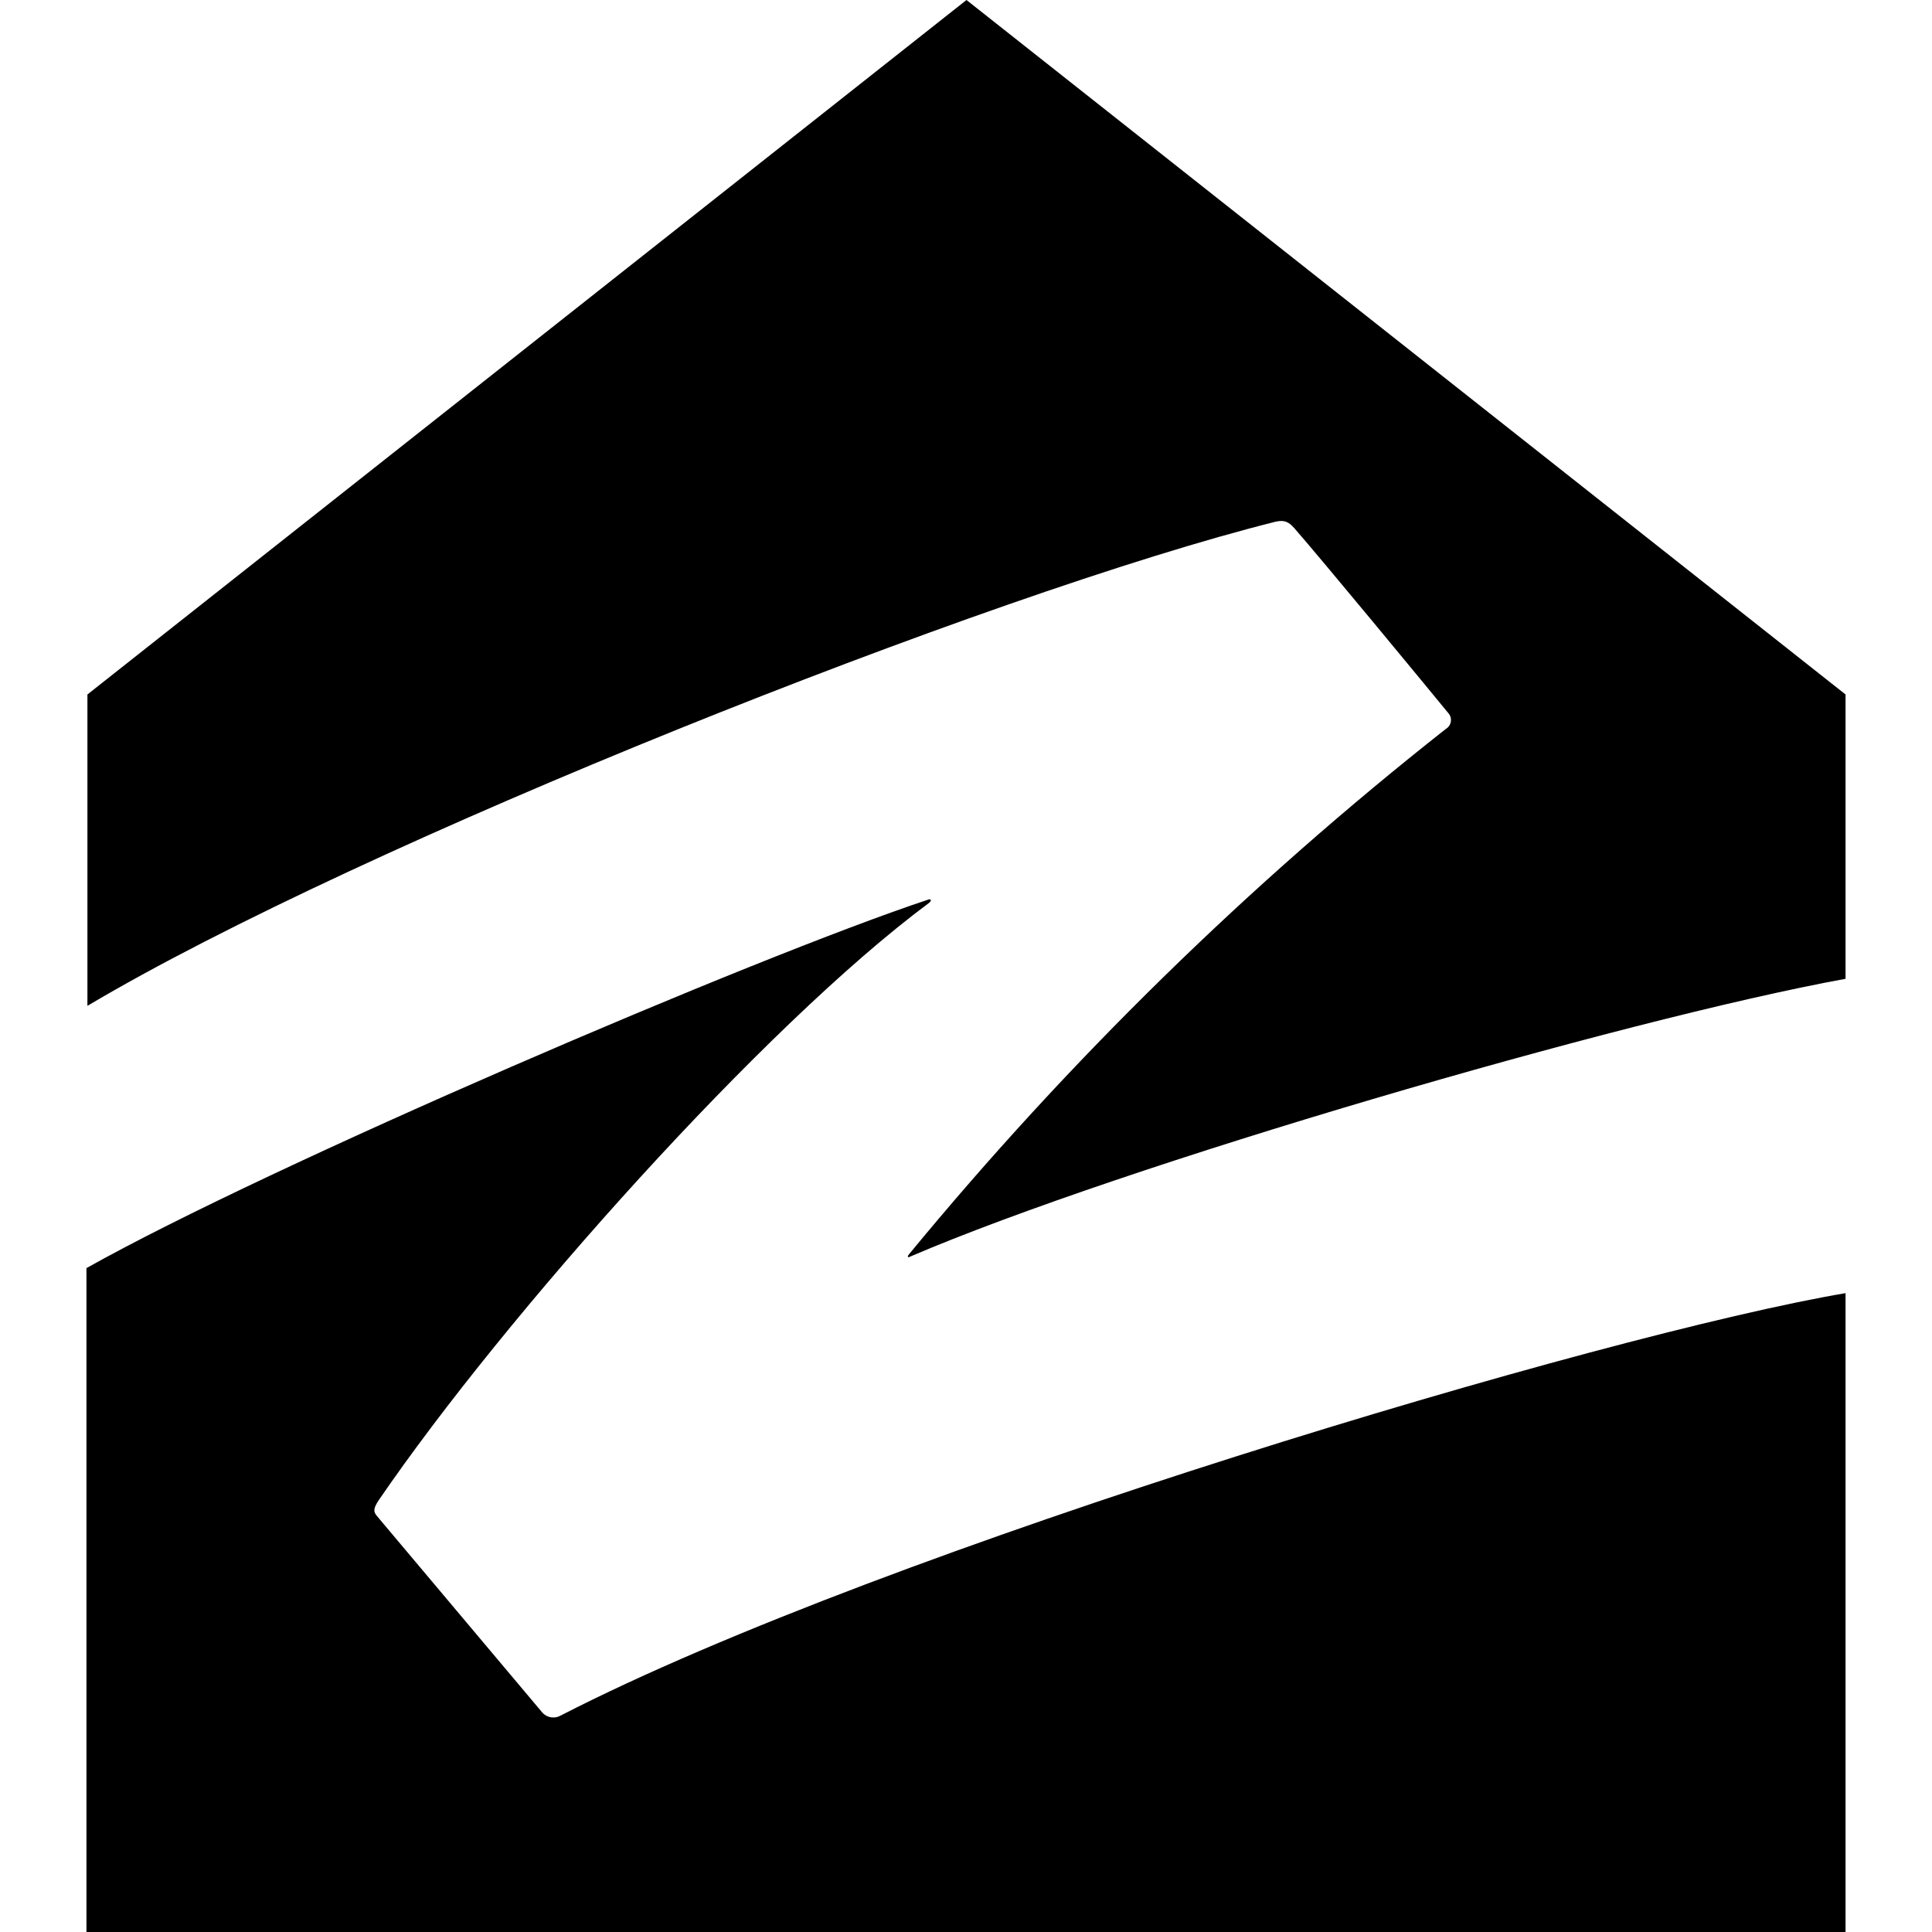
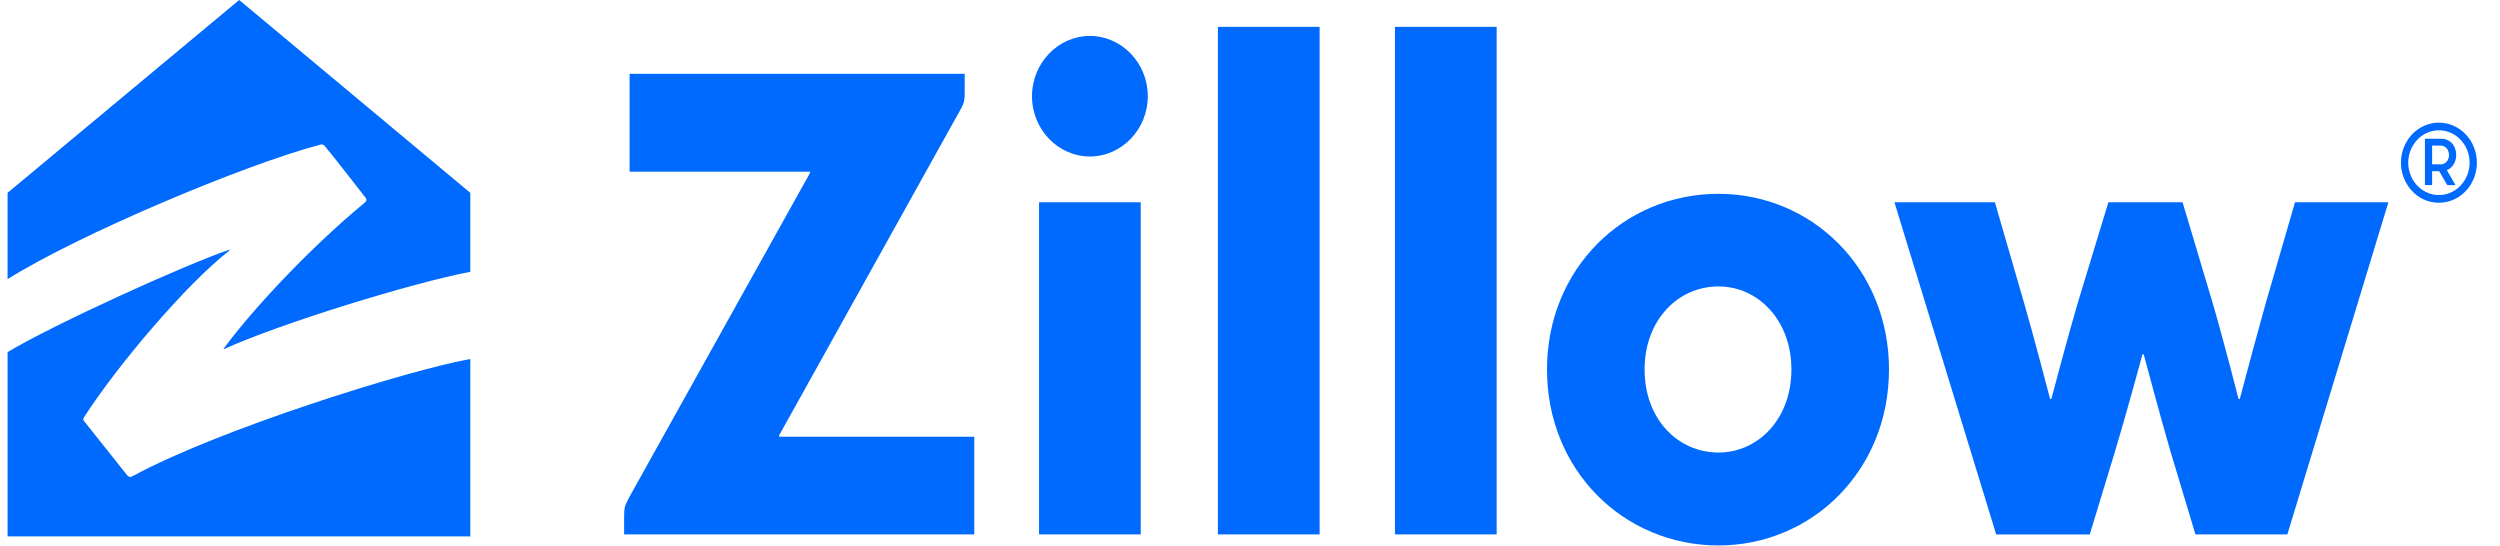
- <svg xmlns="http://www.w3.org/2000/svg" role="img" viewBox="0 0 24 24">
-   <path d="M12.006 0L1.086 8.627v3.868c3.386-2.013 11.219-5.13 14.763-6.015.11-.024.16.005.227.078.372.427 1.586 1.899 1.916 2.301a.128.128 0 0 1-.03.195 43.607 43.607 0 0 0-6.67 6.527c-.03.037-.006.043.012.03 2.642-1.134 8.828-2.94 11.622-3.452V8.627zm-.48 11.177c-2.136.708-8.195 3.307-10.452 4.576V24h21.852v-7.936c-2.99.506-11.902 3.16-15.959 5.246a.183.183 0 0 1-.23-.036l-2.044-2.429c-.055-.061-.062-.098.011-.208 1.574-2.3 4.789-5.899 6.833-7.418.042-.03.031-.06-.012-.042Z" />
+ <svg xmlns="http://www.w3.org/2000/svg" width="110" height="24" fill="none">
+   <path fill-rule="evenodd" clip-rule="evenodd" d="M14.098 6.364c.103-.027.15.012.211.084.35.416 1.478 1.866 1.785 2.263a.132.132 0 01-.027.19c-2.274 1.873-4.804 4.522-6.214 6.42-.03.04-.005.043.015.034 2.456-1.116 8.224-2.897 10.826-3.396V8.485L10.524 0 .333 8.485v3.797c3.159-1.981 10.457-5.048 13.764-5.918zm47.28-5.183h4.475v22.332h-4.475V1.181zm-3.315 0h-4.475v22.333h4.475V1.181zm29.713 7.72h-4.421l4.477 14.615h4.117l1.124-3.695c.446-1.468 1.19-4.209 1.19-4.209a.034.034 0 01.033-.026c.015 0 .028.01.033.026 0 0 .745 2.794 1.168 4.234l1.103 3.667h4.044L105.089 8.9h-4.109l-1.282 4.421a278.446 278.446 0 00-1.141 4.213.034.034 0 01-.033.026.034.034 0 01-.033-.026s-.69-2.698-1.137-4.213l-1.32-4.42h-3.266l-1.344 4.42c-.421 1.414-1.16 4.215-1.16 4.215a.034.034 0 01-.033.023.034.034 0 01-.032-.023s-.714-2.75-1.142-4.215l-1.281-4.42zm-19.708 7.356c0-4.44 3.393-7.729 7.544-7.729 4.11 0 7.504 3.29 7.504 7.729 0 4.453-3.392 7.743-7.504 7.743-4.15 0-7.544-3.29-7.544-7.74v-.003zm10.754 0c0-2.174-1.47-3.654-3.21-3.654-1.781 0-3.25 1.48-3.25 3.654 0 2.189 1.469 3.654 3.25 3.654 1.74 0 3.21-1.465 3.21-3.654zm-51.12-13.01v4.306h7.909c.032 0 .044.032.028.06l-7.94 14.242-.014.026c-.18.348-.223.432-.223.793v.84h15.406v-4.298H34.31a.035.035 0 01-.032-.021.039.039 0 01.004-.04l8.032-14.429.022-.046c.056-.12.11-.232.11-.532l.002-.9H27.702zm20.253-1.666c1.395 0 2.548 1.188 2.548 2.651 0 1.464-1.153 2.654-2.548 2.654s-2.547-1.188-2.547-2.652c0-1.464 1.152-2.652 2.547-2.652v-.001zm-2.237 7.32h4.474v14.613h-4.474V8.901zM5.604 20.922c.055.068.15.082.22.034 3.778-2.054 12.089-4.661 14.87-5.16v7.806H.334v-8.11c2.093-1.25 7.747-3.814 9.737-4.5.04-.014.049.01.015.037-1.91 1.497-4.904 5.03-6.371 7.301-.067.106-.063.14-.01.205l1.899 2.387zM107.409 6.104c.387 0 .663.294.663.714 0 .318-.163.569-.411.668l.381.66h-.362l-.354-.614h-.312v.612h-.318v-2.04h.713zm-.395 1.128h.375c.211 0 .366-.172.366-.411 0-.24-.155-.415-.365-.415h-.376v.826zm.299-1.836c-.676 0-1.285.43-1.543 1.088a1.833 1.833 0 00.362 1.921 1.606 1.606 0 001.82.382c.624-.273 1.031-.916 1.031-1.629-.001-.973-.748-1.761-1.67-1.762zm0 3.186c-.546 0-1.038-.347-1.247-.879a1.482 1.482 0 01.292-1.552c.386-.408.967-.53 1.471-.309.504.22.833.74.833 1.316-.001.786-.604 1.423-1.349 1.424z" fill="#006AFF" />
</svg>
